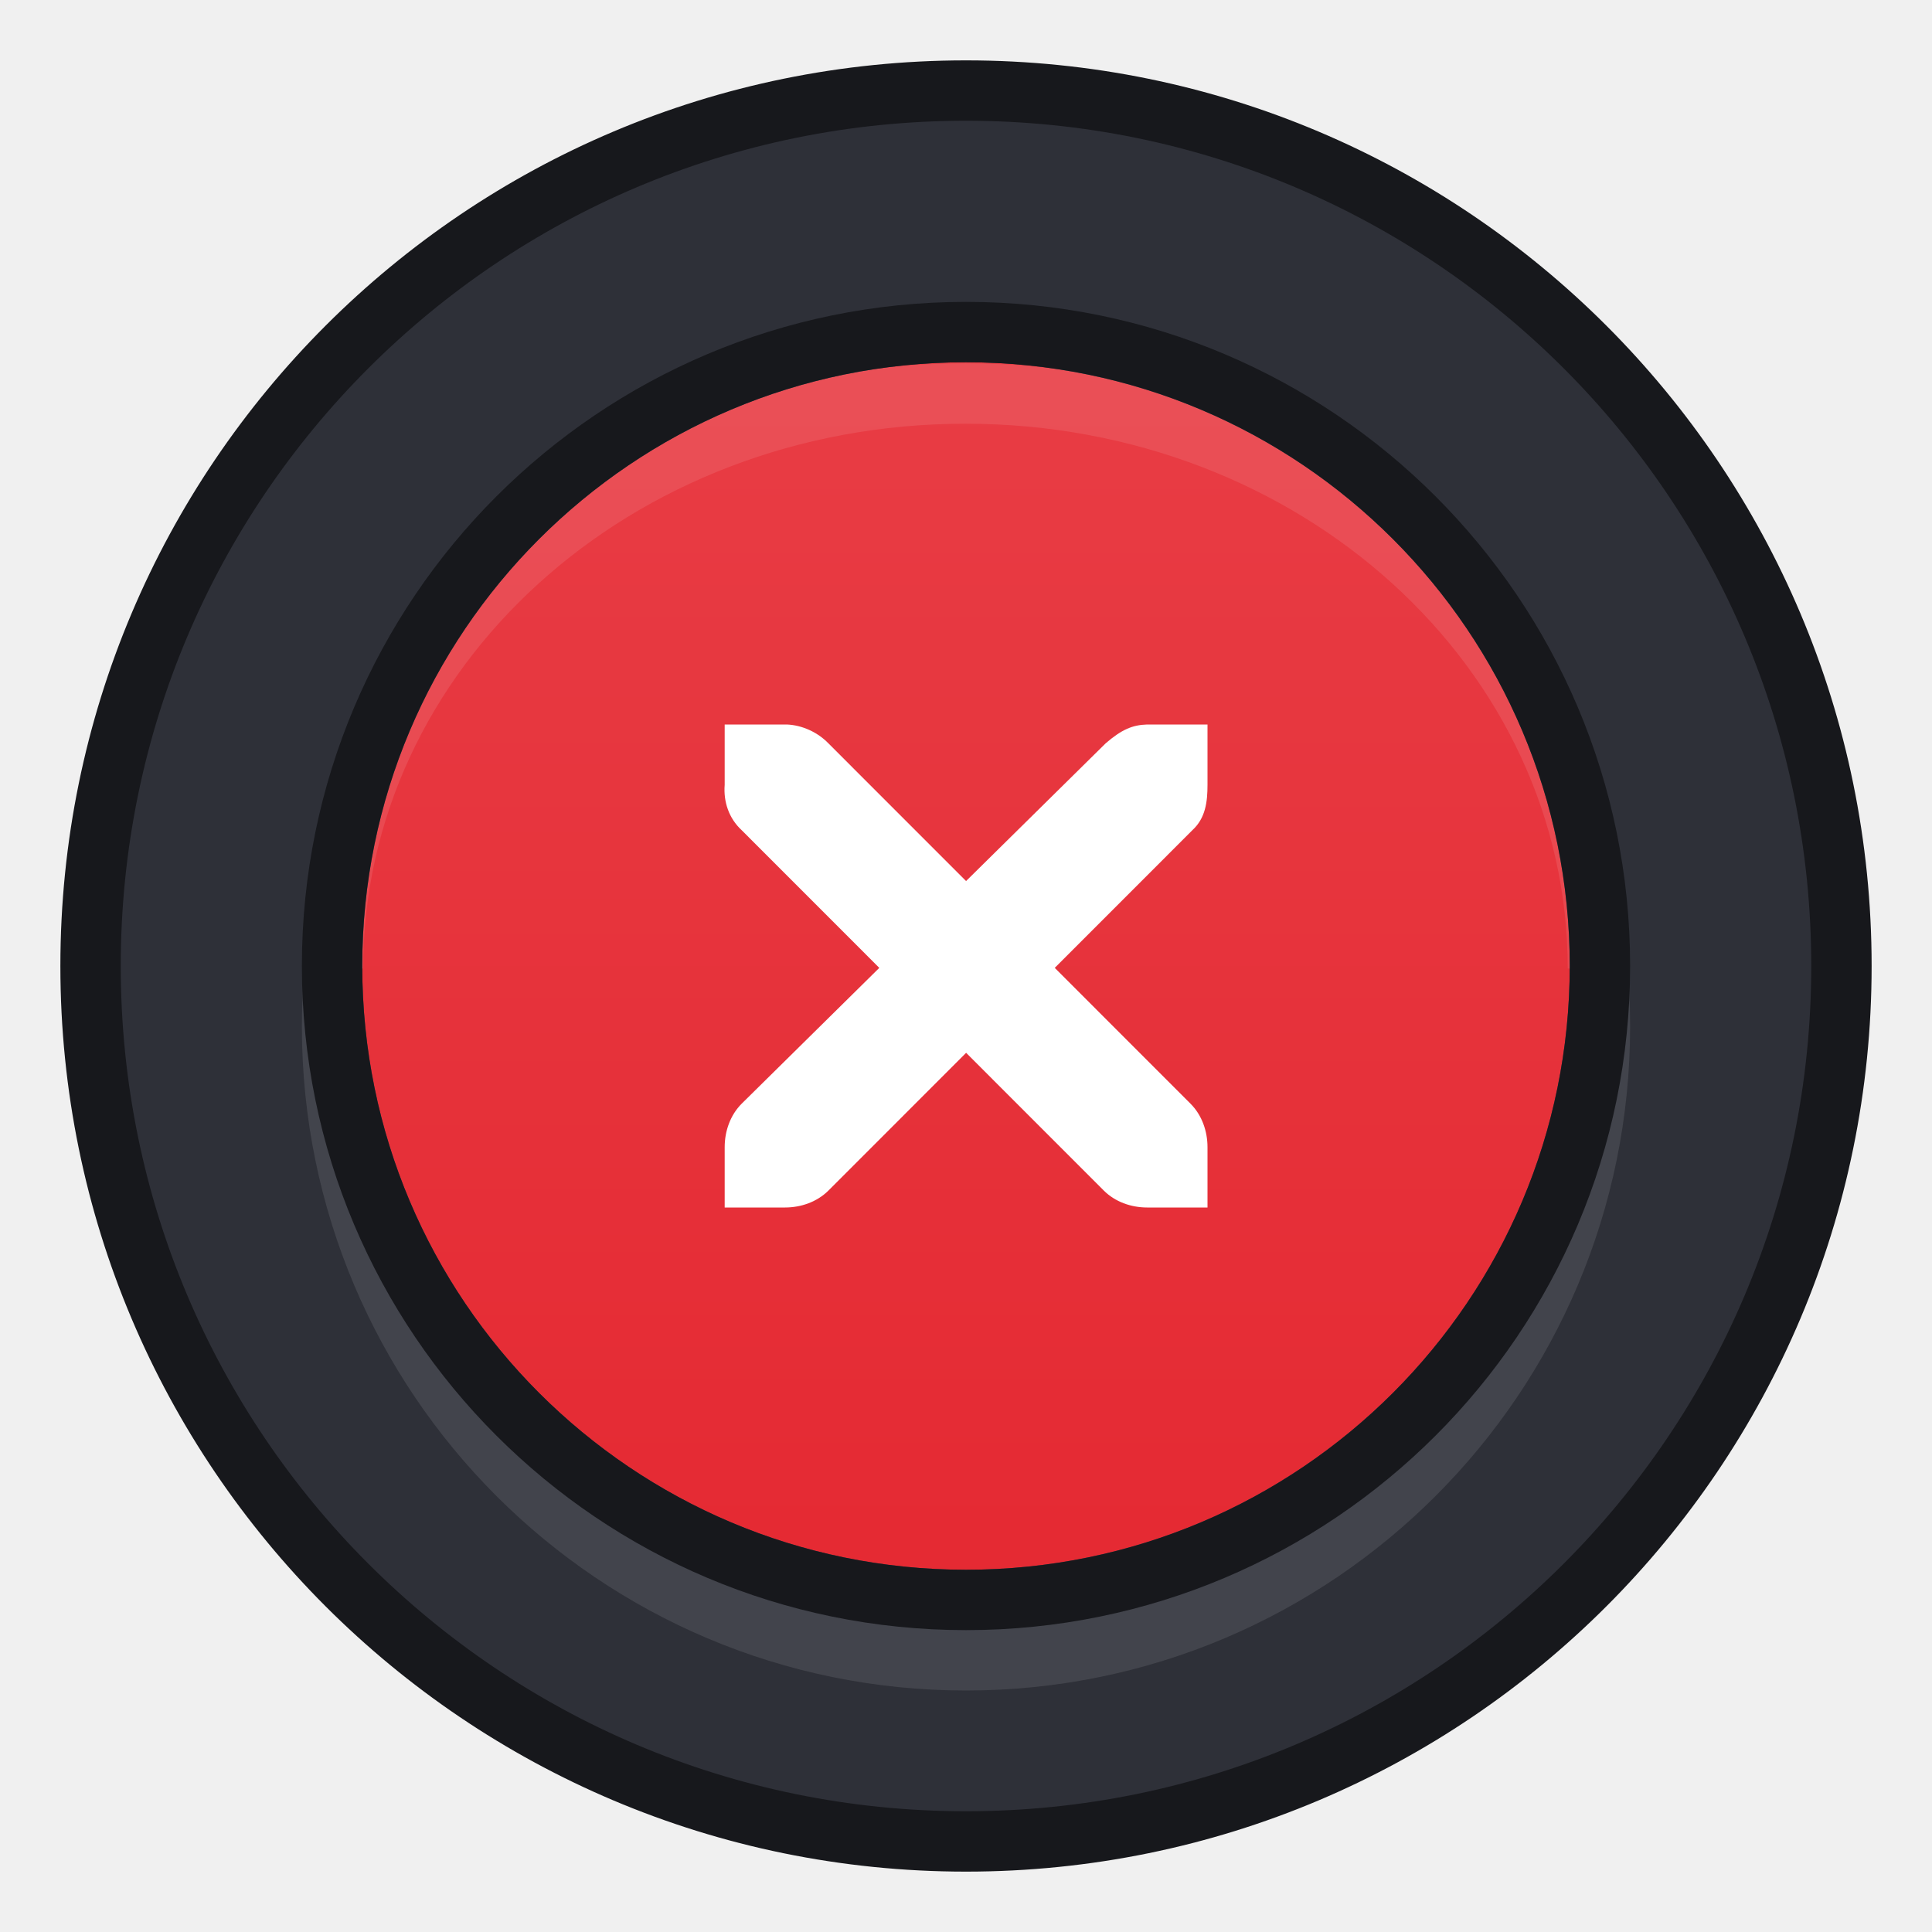
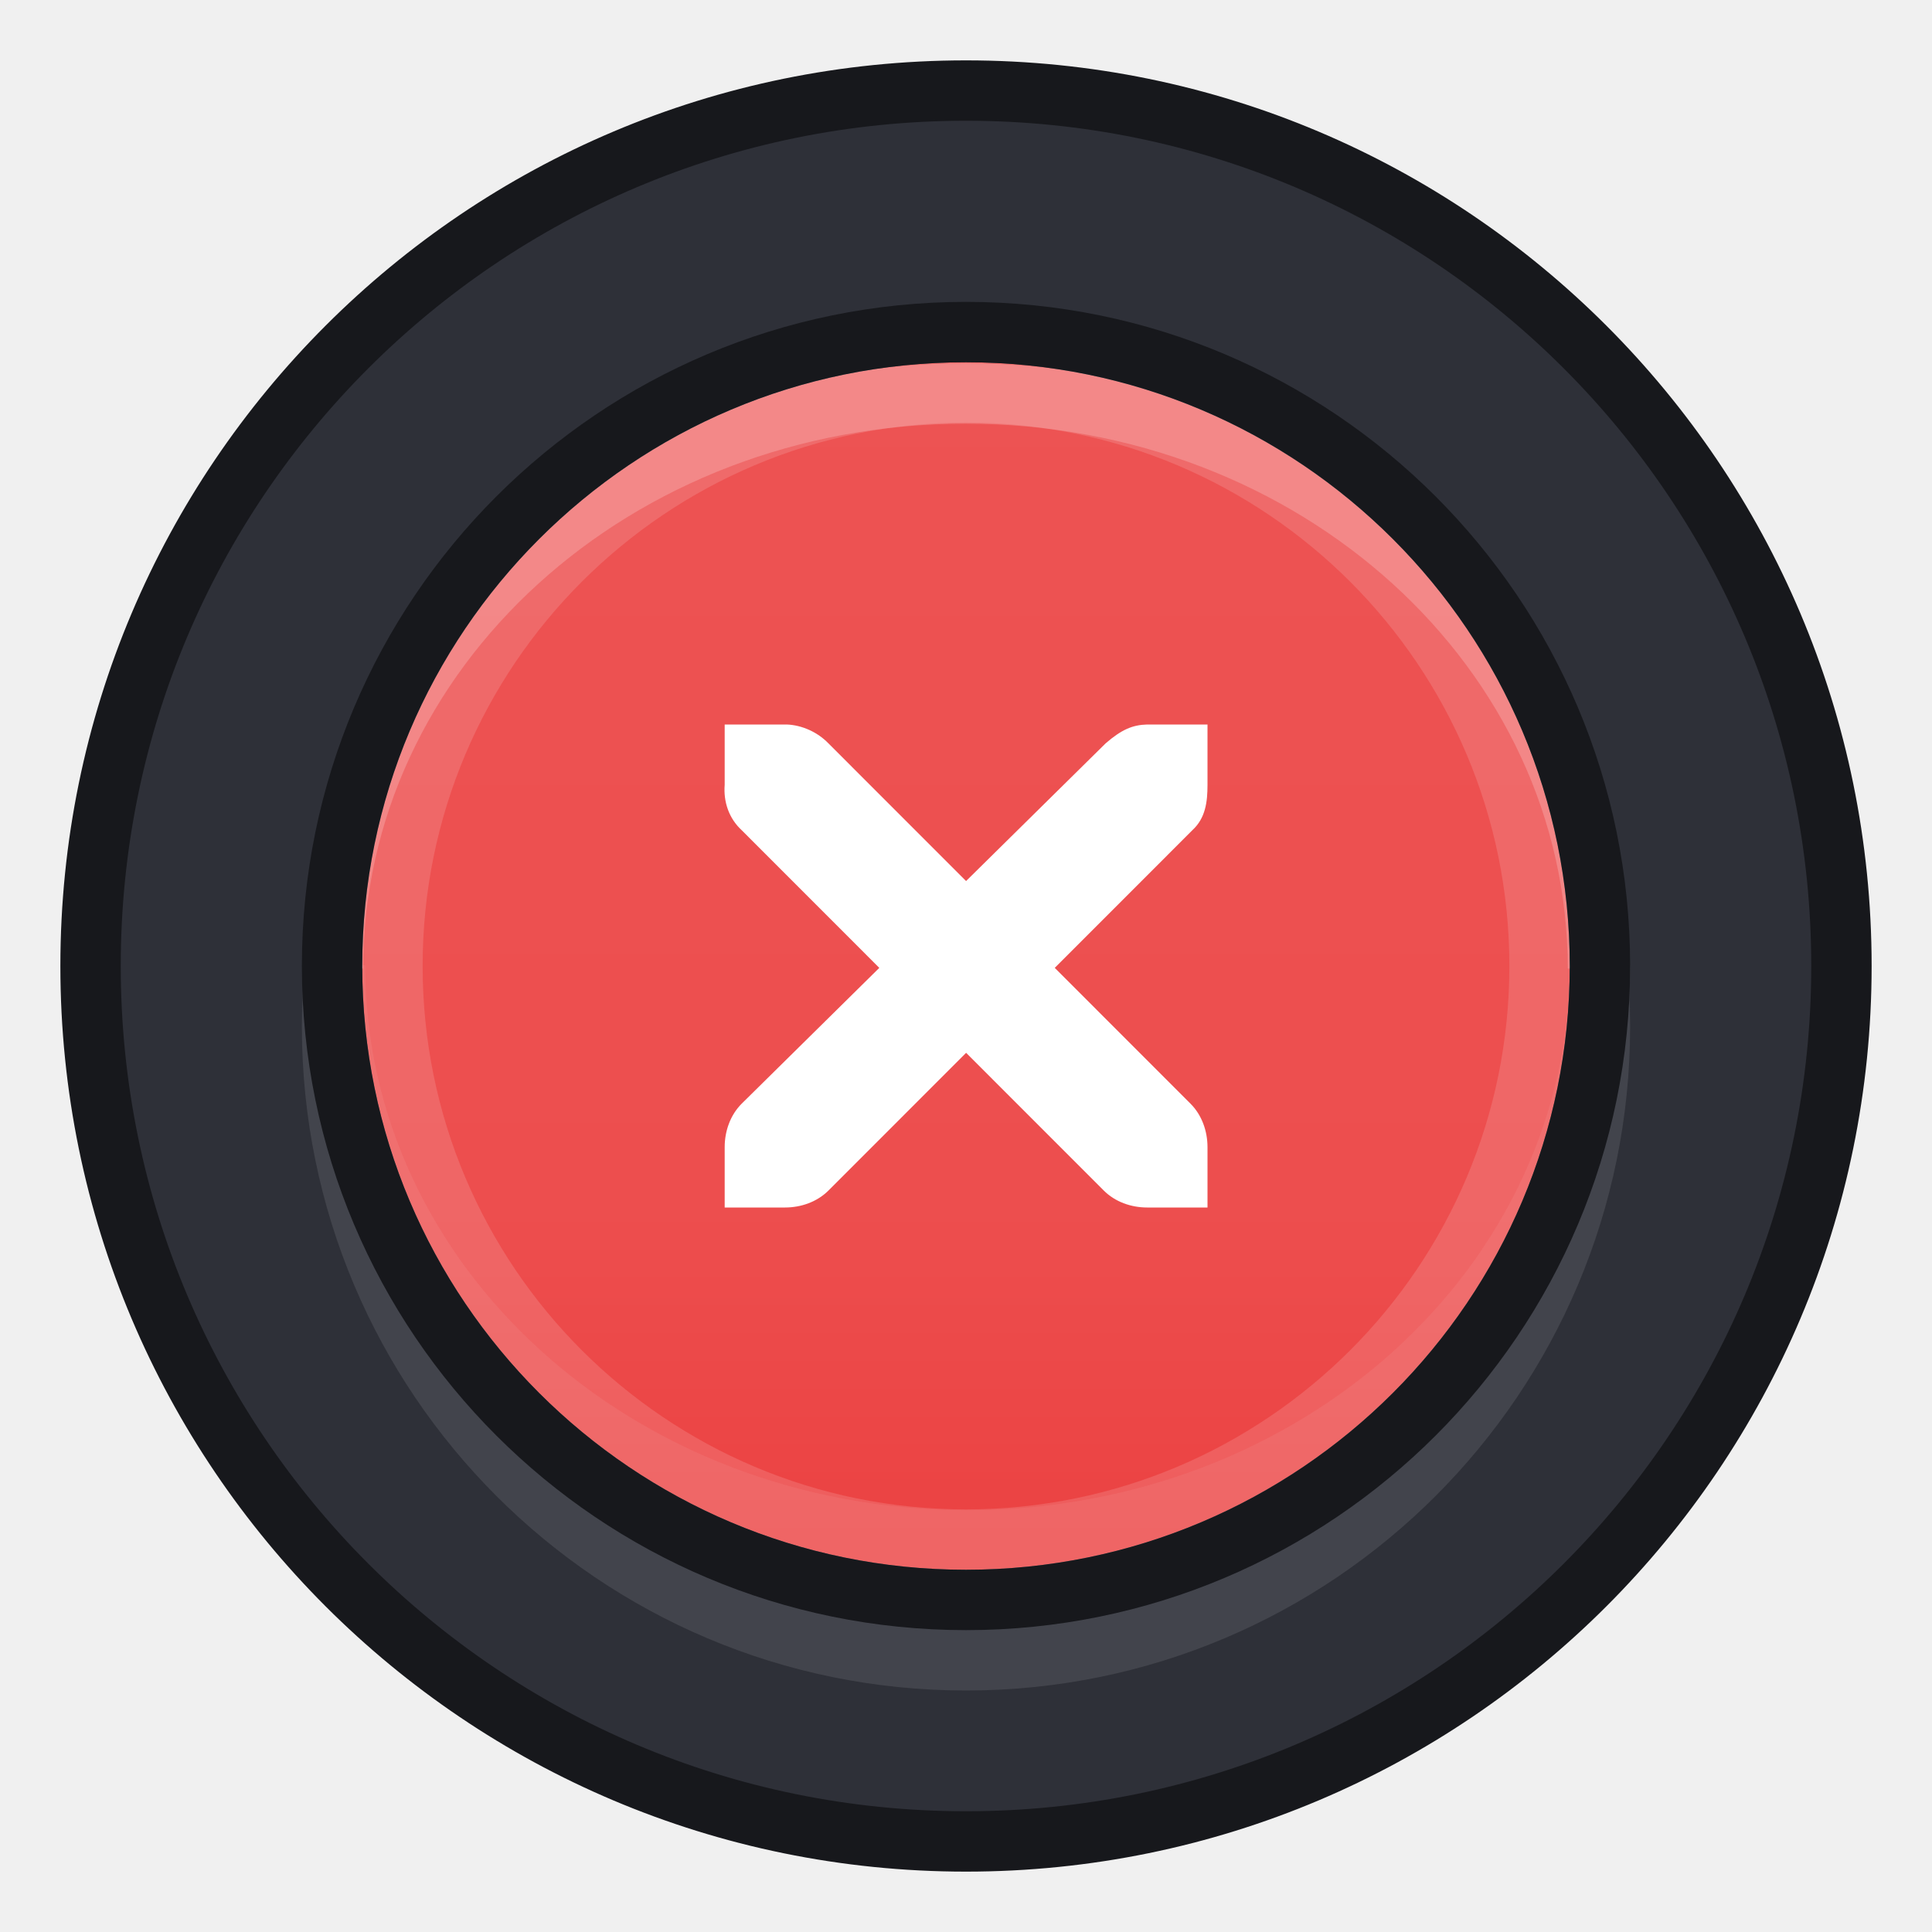
<svg xmlns="http://www.w3.org/2000/svg" xmlns:xlink="http://www.w3.org/1999/xlink" version="1.0" id="Foreground" x="0px" y="0px" width="32" height="32" viewBox="0 0 32 32" enable-background="new 0 0 16 16" xml:space="preserve">
  <defs id="defs2397">
    <linearGradient id="linearGradient3173">
      <stop style="stop-color:#c4c4c4;stop-opacity:1;" offset="0" id="stop3175" />
      <stop style="stop-color:#ffffff;stop-opacity:1;" offset="1" id="stop3177" />
    </linearGradient>
-     <linearGradient xlink:href="#linearGradient1564" id="linearGradient5169" gradientUnits="userSpaceOnUse" x1="11" y1="2" x2="11" y2="20" gradientTransform="matrix(1.052631,0,0,1.052632,-0.5789475,-0.5789472)" />
+     <linearGradient xlink:href="#linearGradient1564" id="linearGradient5169" gradientUnits="userSpaceOnUse" x1="11" y1="1.5" x2="11" y2="20.5" gradientTransform="matrix(1.052631,0,0,1.052632,-0.5789475,-0.5789472)" />
    <linearGradient id="linearGradient1564">
-       <stop style="stop-color:#e83c44;stop-opacity:1" offset="0" id="stop1558" />
-       <stop style="stop-color:#e52a33;stop-opacity:1" offset="1" id="stop1562" />
+       <stop style="stop-color:#ed5353;stop-opacity:1" offset="0" id="stop1558" />
+       <stop id="stop829" offset="0.7" style="stop-color:#ed4e4e;stop-opacity:1" />
+       <stop style="stop-color:#eb4141;stop-opacity:1" offset="1" id="stop1562" />
    </linearGradient>
  </defs>
  <ellipse style="opacity:1;fill:#2e3038;fill-opacity:1;stroke:#17181c;stroke-width:1;stroke-miterlimit:4;stroke-dasharray:none;stroke-opacity:1" id="path829" cx="16" cy="16" rx="14.5" ry="14.5" />
  <circle style="opacity:0.1;fill:#ffffff;fill-opacity:1;stroke:none;stroke-width:0.945;stroke-miterlimit:4;stroke-dasharray:none;stroke-opacity:0.706" id="path849" cx="16" cy="17" r="11" />
  <rect ry="0" rx="0" y="3" x="3" height="26" width="26" id="rect5356-6" style="color:#000000;display:inline;overflow:visible;visibility:visible;fill:none;fill-opacity:1;fill-rule:nonzero;stroke:none;stroke-width:2;marker:none;enable-background:accumulate" />
  <g id="g5358-2" transform="translate(5,5)">
    <rect ry="19" rx="19" y="1" x="1" height="20" width="20" id="rect5360-6" style="color:#000000;display:inline;overflow:visible;visibility:visible;fill:url(#linearGradient5169);fill-opacity:1;stroke:none;stroke-width:1;marker:none;enable-background:accumulate" />
-     <path id="rect5181" d="m 0.515,11.043 c 0,-5.277 4.672,-9.525 10.476,-9.525 5.804,0 10.476,4.248 10.476,9.525" style="color:#000000;display:inline;overflow:visible;visibility:visible;opacity:0.1;fill:none;stroke:#ffffff;stroke-width:1;stroke-miterlimit:4;stroke-dasharray:none;stroke-opacity:1;marker:none;enable-background:accumulate" />
+     <path id="rect5181" d="m 0.515,11.043 c 0,-5.277 4.672,-9.525 10.476,-9.525 5.804,0 10.476,4.248 10.476,9.525" style="color:#000000;display:inline;overflow:visible;visibility:visible;opacity:0.2;fill:none;stroke:#ffffff;stroke-width:1;stroke-miterlimit:4;stroke-dasharray:none;stroke-opacity:1;marker:none;enable-background:accumulate" />
+     <path style="color:#000000;display:inline;overflow:visible;visibility:visible;opacity:0.06;fill:none;stroke:#ffffff;stroke-width:1;stroke-miterlimit:4;stroke-dasharray:none;stroke-opacity:1;marker:none;enable-background:accumulate" d="m 21.5,10.988 c 0,5.277 -4.672,9.525 -10.476,9.525 -5.804,0 -10.476,-4.248 -10.476,-9.525" id="path831" />
    <rect ry="19" rx="19" y="0.5" x="0.5" height="21" width="21" id="rect5365-1" style="color:#000000;display:inline;overflow:visible;visibility:visible;fill:none;stroke:#17181c;stroke-width:1;stroke-miterlimit:4;stroke-dasharray:none;stroke-opacity:1;marker:none;enable-background:accumulate" />
  </g>
  <path d="m 12.003,12 h 1 c 0.01,-1.2e-4 0.021,-4.61e-4 0.031,0 0.255,0.011 0.51,0.129 0.687,0.312 l 2.28,2.281 2.312,-2.281 c 0.266,-0.23 0.446,-0.305 0.687,-0.312 H 20 v 1 c 0,0.286 -0.034,0.551 -0.25,0.75 l -2.28,2.281 2.249,2.25 C 19.907,18.469 20,18.735 20,19 V 20 h -1 c -0.265,-10e-6 -0.53,-0.093 -0.718,-0.281 l -2.28,-2.281 -2.28,2.281 C 13.533,19.907 13.268,20 13.003,20 h -1 v -1 c -3e-6,-0.265 0.093,-0.531 0.281,-0.719 l 2.28,-2.25 -2.28,-2.281 c -0.211,-0.195 -0.303,-0.469 -0.281,-0.75 z" id="path27279-0-5" style="color:#bebebe;font-style:normal;font-variant:normal;font-weight:normal;font-stretch:normal;font-size:medium;line-height:normal;font-family:'Andale Mono';-inkscape-font-specification:'Andale Mono';text-indent:0;text-align:start;text-decoration:none;text-decoration-line:none;letter-spacing:normal;word-spacing:normal;text-transform:none;writing-mode:lr-tb;direction:ltr;text-anchor:start;display:inline;overflow:visible;visibility:visible;fill:#ffffff;fill-opacity:1;fill-rule:nonzero;stroke:none;stroke-width:1.88;marker:none;enable-background:new" />
+   <rect ry="19" rx="19" y="6.5" x="6.5" height="19" width="19" id="rect5365-1-3" style="color:#000000;display:inline;overflow:visible;visibility:visible;opacity:0.14;fill:none;stroke:#fffffe;stroke-width:1;stroke-miterlimit:4;stroke-dasharray:none;stroke-opacity:1;marker:none;enable-background:accumulate" />
</svg>
